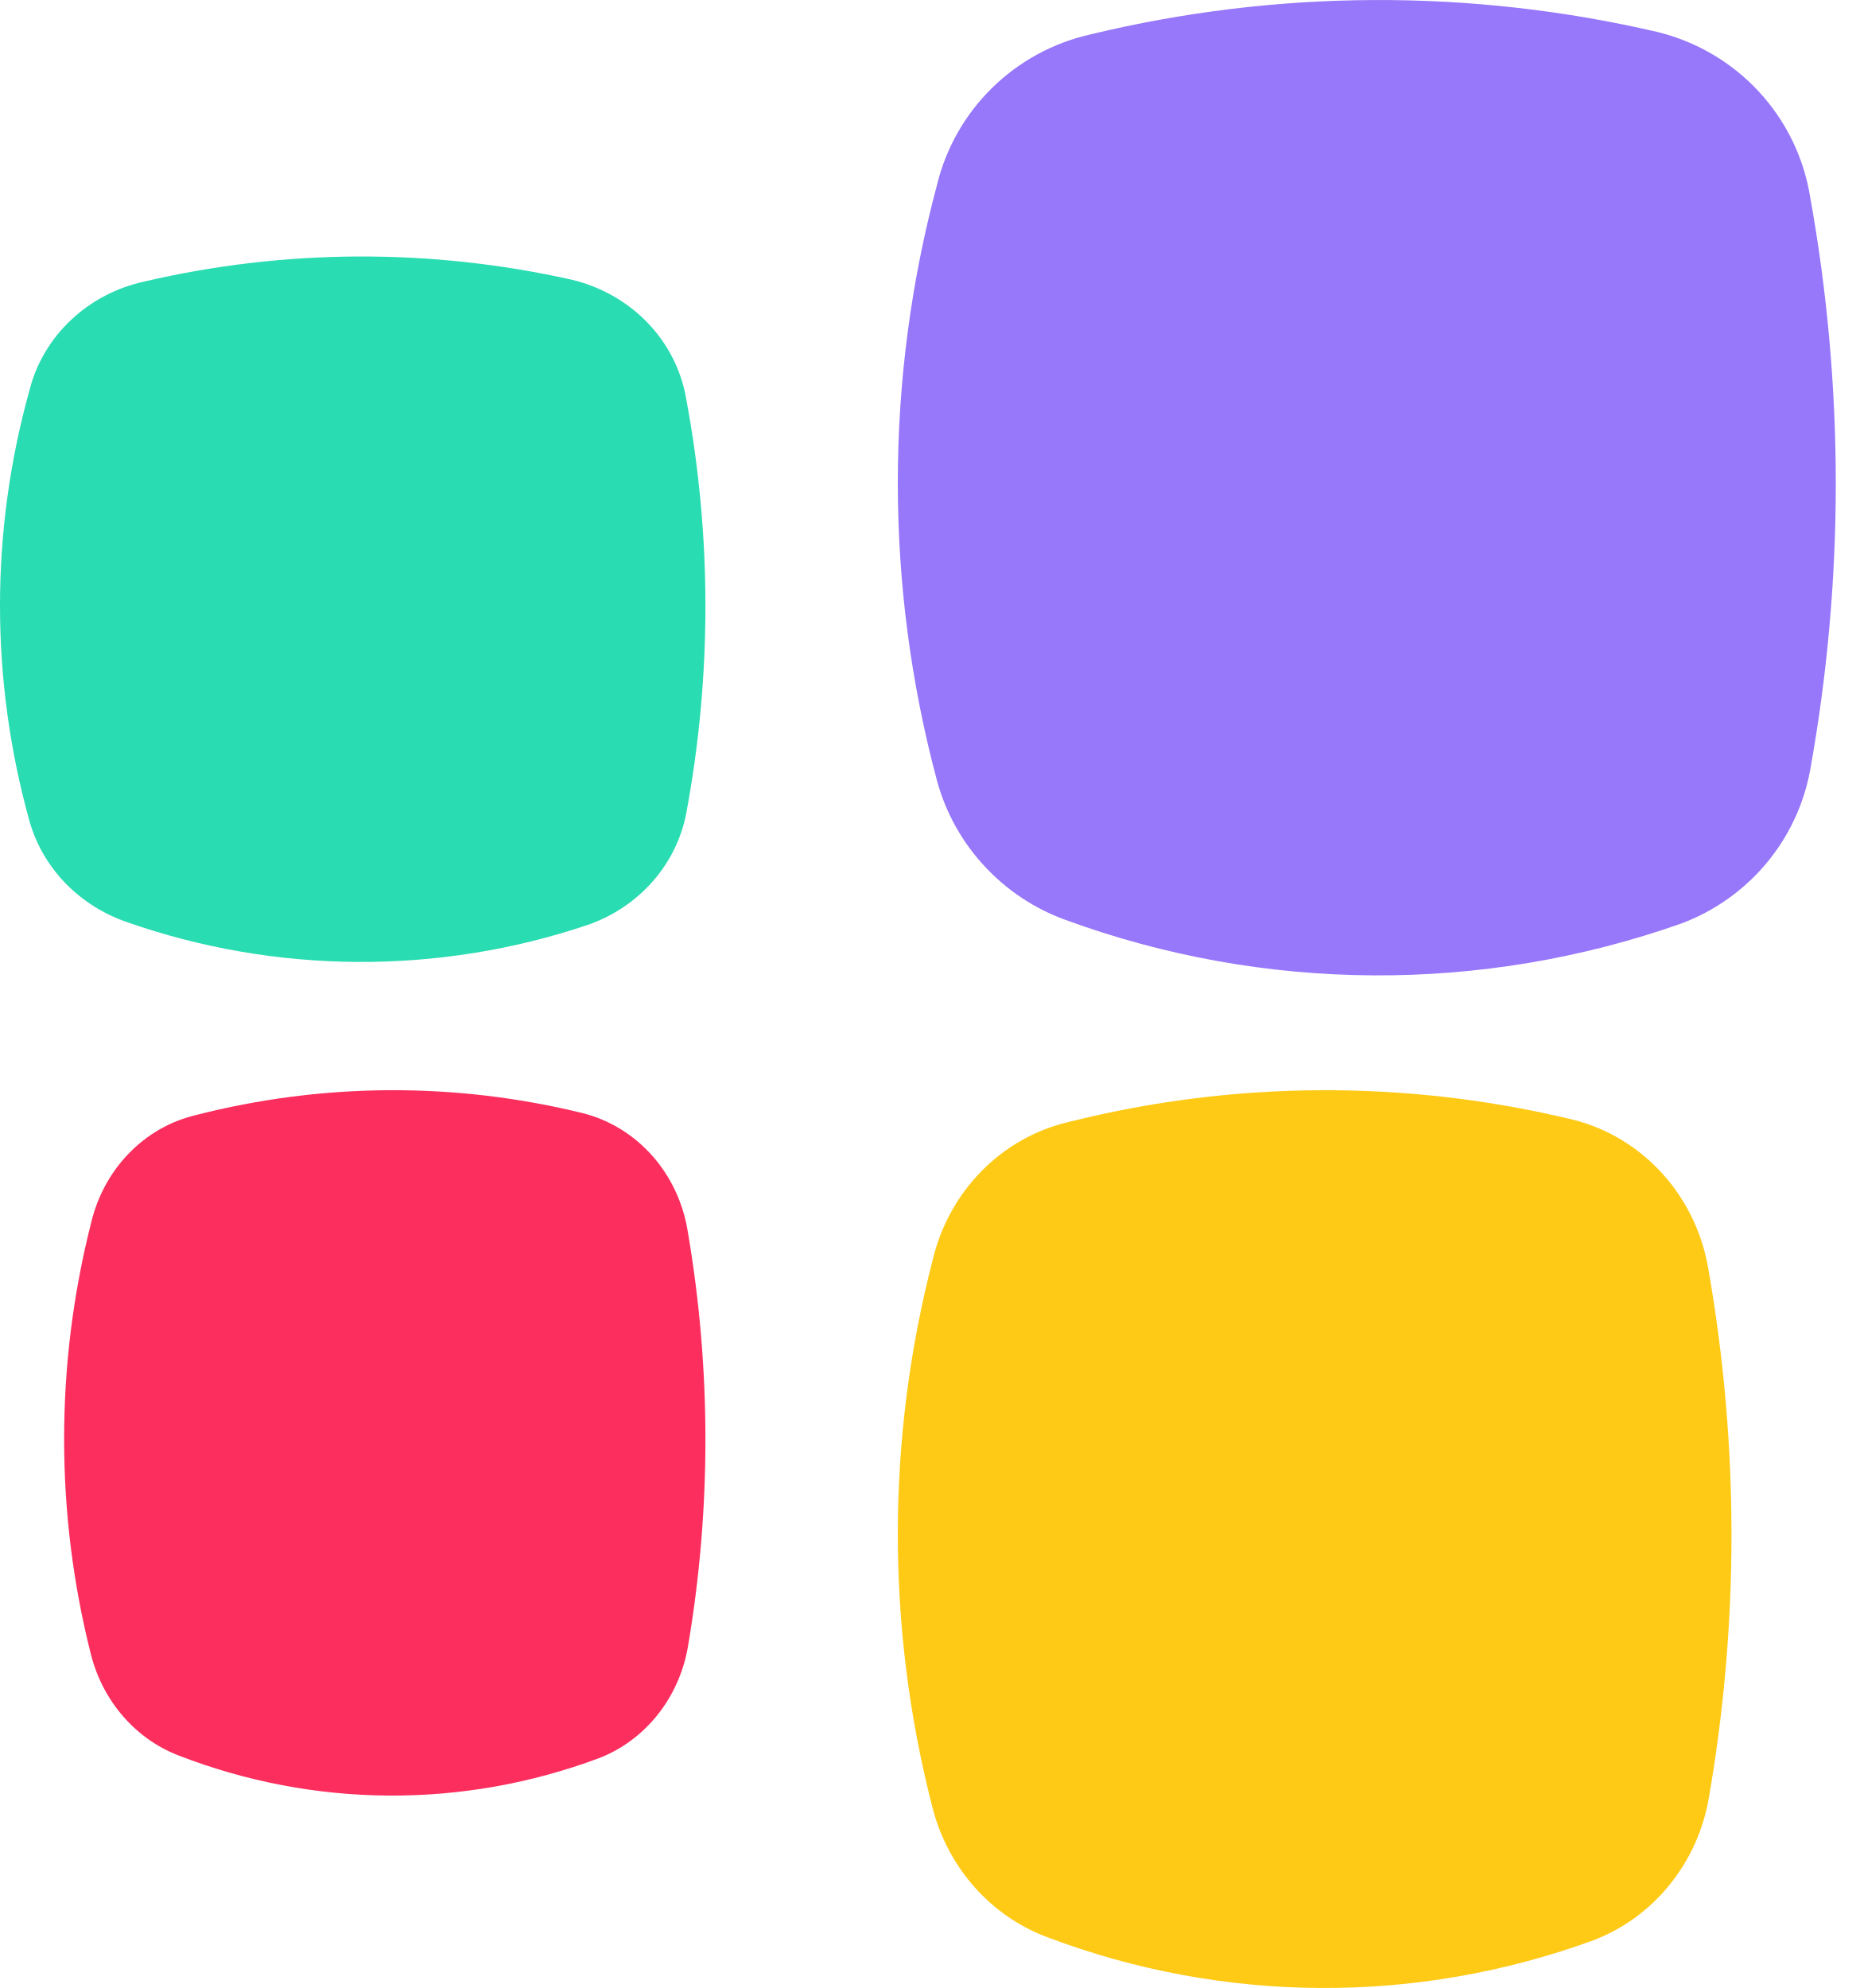
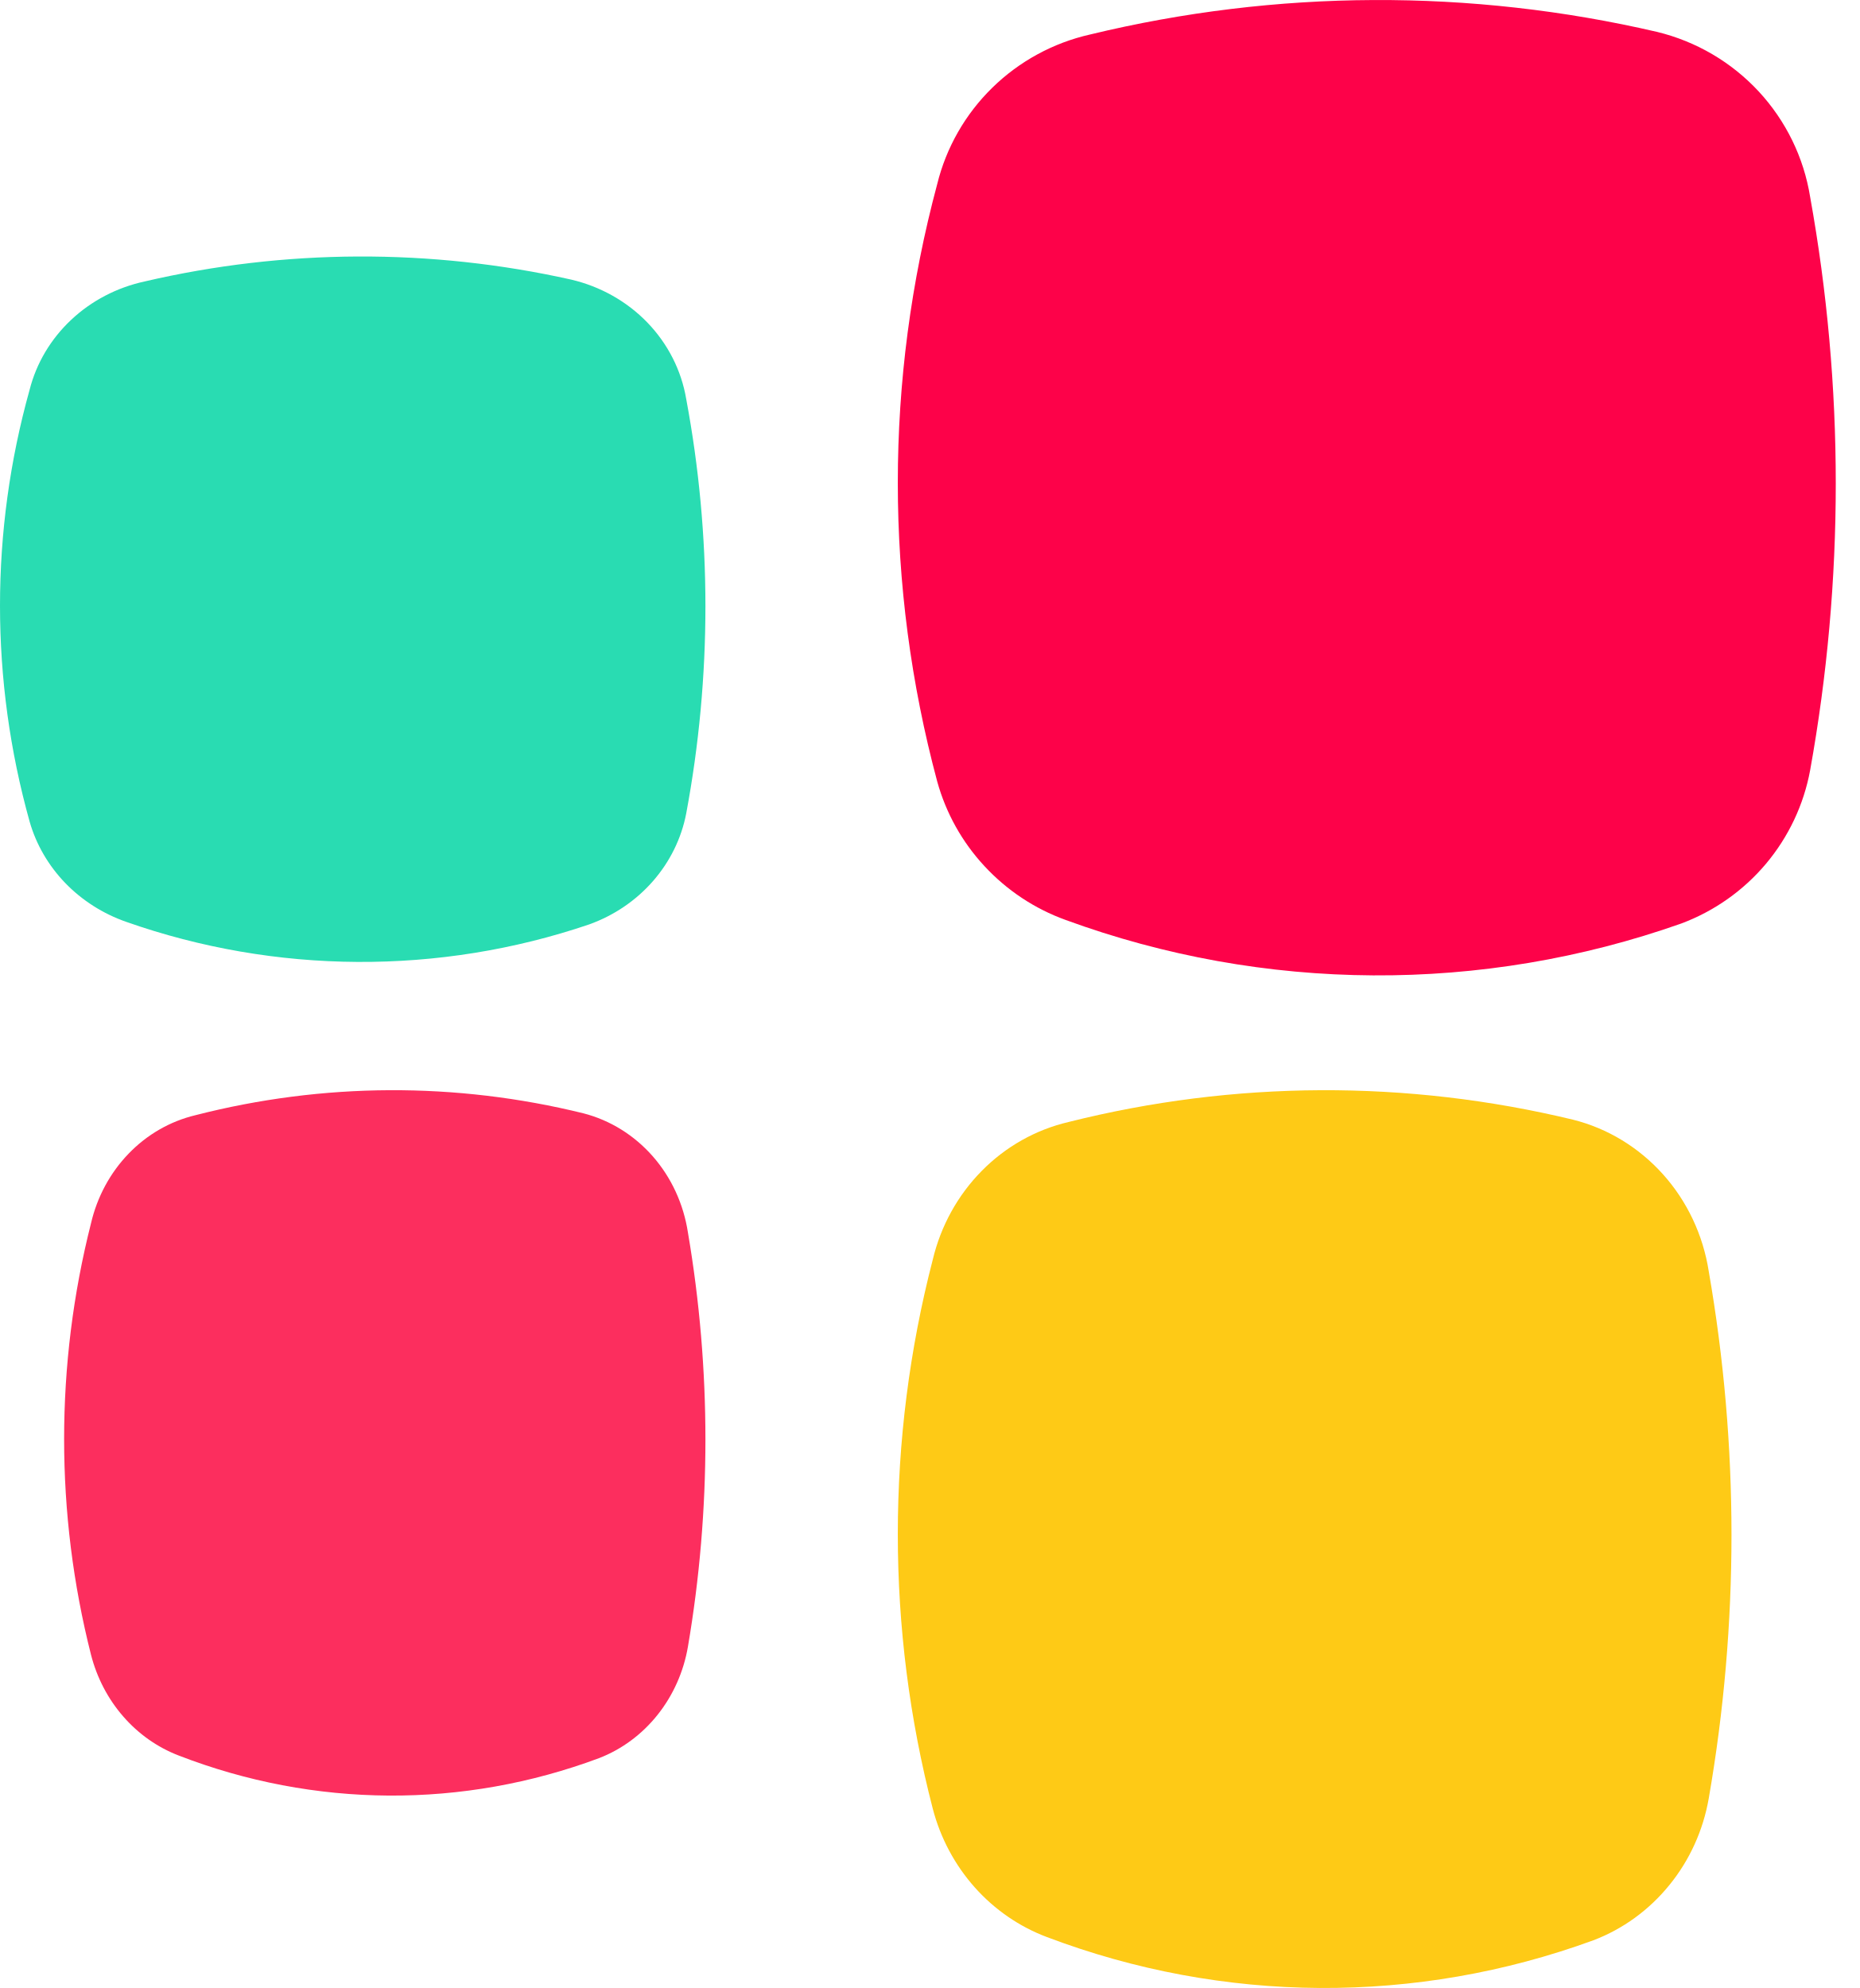
<svg xmlns="http://www.w3.org/2000/svg" width="29" height="31" viewBox="0 0 29 31" fill="none">
  <path d="M9.187 14.415C6.85 15.209 4.296 15.194 1.968 14.375C1.605 14.248 1.279 14.04 1.017 13.769C0.755 13.497 0.564 13.169 0.462 12.812C-0.154 10.606 -0.154 8.283 0.462 6.077C0.567 5.664 0.791 5.287 1.108 4.989C1.424 4.691 1.822 4.483 2.255 4.389C4.439 3.88 6.718 3.87 8.907 4.36C9.363 4.467 9.777 4.7 10.096 5.031C10.415 5.362 10.625 5.776 10.7 6.22C11.1 8.358 11.1 10.548 10.7 12.687C10.625 13.075 10.446 13.438 10.181 13.741C9.916 14.044 9.574 14.276 9.187 14.415V14.415Z" fill="#29DCB2" />
-   <path d="M26.216 14.401C23.108 15.498 19.712 15.479 16.616 14.345C16.134 14.171 15.7 13.883 15.352 13.507C15.003 13.132 14.75 12.678 14.614 12.185C13.795 9.134 13.795 5.923 14.614 2.872C14.754 2.301 15.052 1.78 15.473 1.368C15.894 0.956 16.422 0.668 16.998 0.538C19.902 -0.165 22.932 -0.179 25.842 0.498C26.45 0.646 27 0.969 27.424 1.426C27.848 1.884 28.127 2.455 28.226 3.07C28.759 6.027 28.759 9.054 28.226 12.011C28.127 12.548 27.889 13.051 27.537 13.47C27.185 13.888 26.73 14.209 26.216 14.401V14.401Z" fill="#9777FA" />
+   <path d="M26.216 14.401C23.108 15.498 19.712 15.479 16.616 14.345C16.134 14.171 15.7 13.883 15.352 13.507C15.003 13.132 14.75 12.678 14.614 12.185C13.795 9.134 13.795 5.923 14.614 2.872C14.754 2.301 15.052 1.78 15.473 1.368C15.894 0.956 16.422 0.668 16.998 0.538C19.902 -0.165 22.932 -0.179 25.842 0.498C26.45 0.646 27 0.969 27.424 1.426C27.848 1.884 28.127 2.455 28.226 3.07C28.759 6.027 28.759 9.054 28.226 12.011C28.127 12.548 27.889 13.051 27.537 13.47C27.185 13.888 26.73 14.209 26.216 14.401V14.401Z" fill="#fd0249" />
  <path d="M9.343 27.415C7.22 28.208 4.901 28.194 2.787 27.375C2.456 27.248 2.159 27.039 1.921 26.765C1.683 26.492 1.511 26.162 1.419 25.803C0.86 23.6 0.86 21.28 1.419 19.076C1.515 18.663 1.718 18.287 2.006 17.989C2.293 17.691 2.654 17.484 3.047 17.39C5.035 16.88 7.108 16.87 9.099 17.361C9.514 17.468 9.889 17.701 10.179 18.031C10.469 18.362 10.659 18.775 10.727 19.219C11.091 21.355 11.091 23.542 10.727 25.678C10.66 26.069 10.497 26.435 10.254 26.74C10.011 27.045 9.697 27.278 9.343 27.415V27.415Z" fill="#FC2E5E" />
  <path d="M24.846 30.256C22.086 31.265 19.071 31.247 16.323 30.205C15.893 30.043 15.507 29.777 15.197 29.428C14.888 29.08 14.664 28.66 14.545 28.204C13.818 25.399 13.818 22.447 14.545 19.642C14.67 19.117 14.934 18.638 15.308 18.259C15.681 17.88 16.15 17.616 16.662 17.496C19.245 16.847 21.94 16.835 24.529 17.46C25.068 17.595 25.556 17.892 25.933 18.313C26.309 18.733 26.557 19.259 26.645 19.824C27.118 22.542 27.118 25.326 26.645 28.044C26.558 28.543 26.346 29.009 26.03 29.396C25.715 29.784 25.307 30.081 24.846 30.256V30.256Z" fill="#FECA16" />
</svg>
